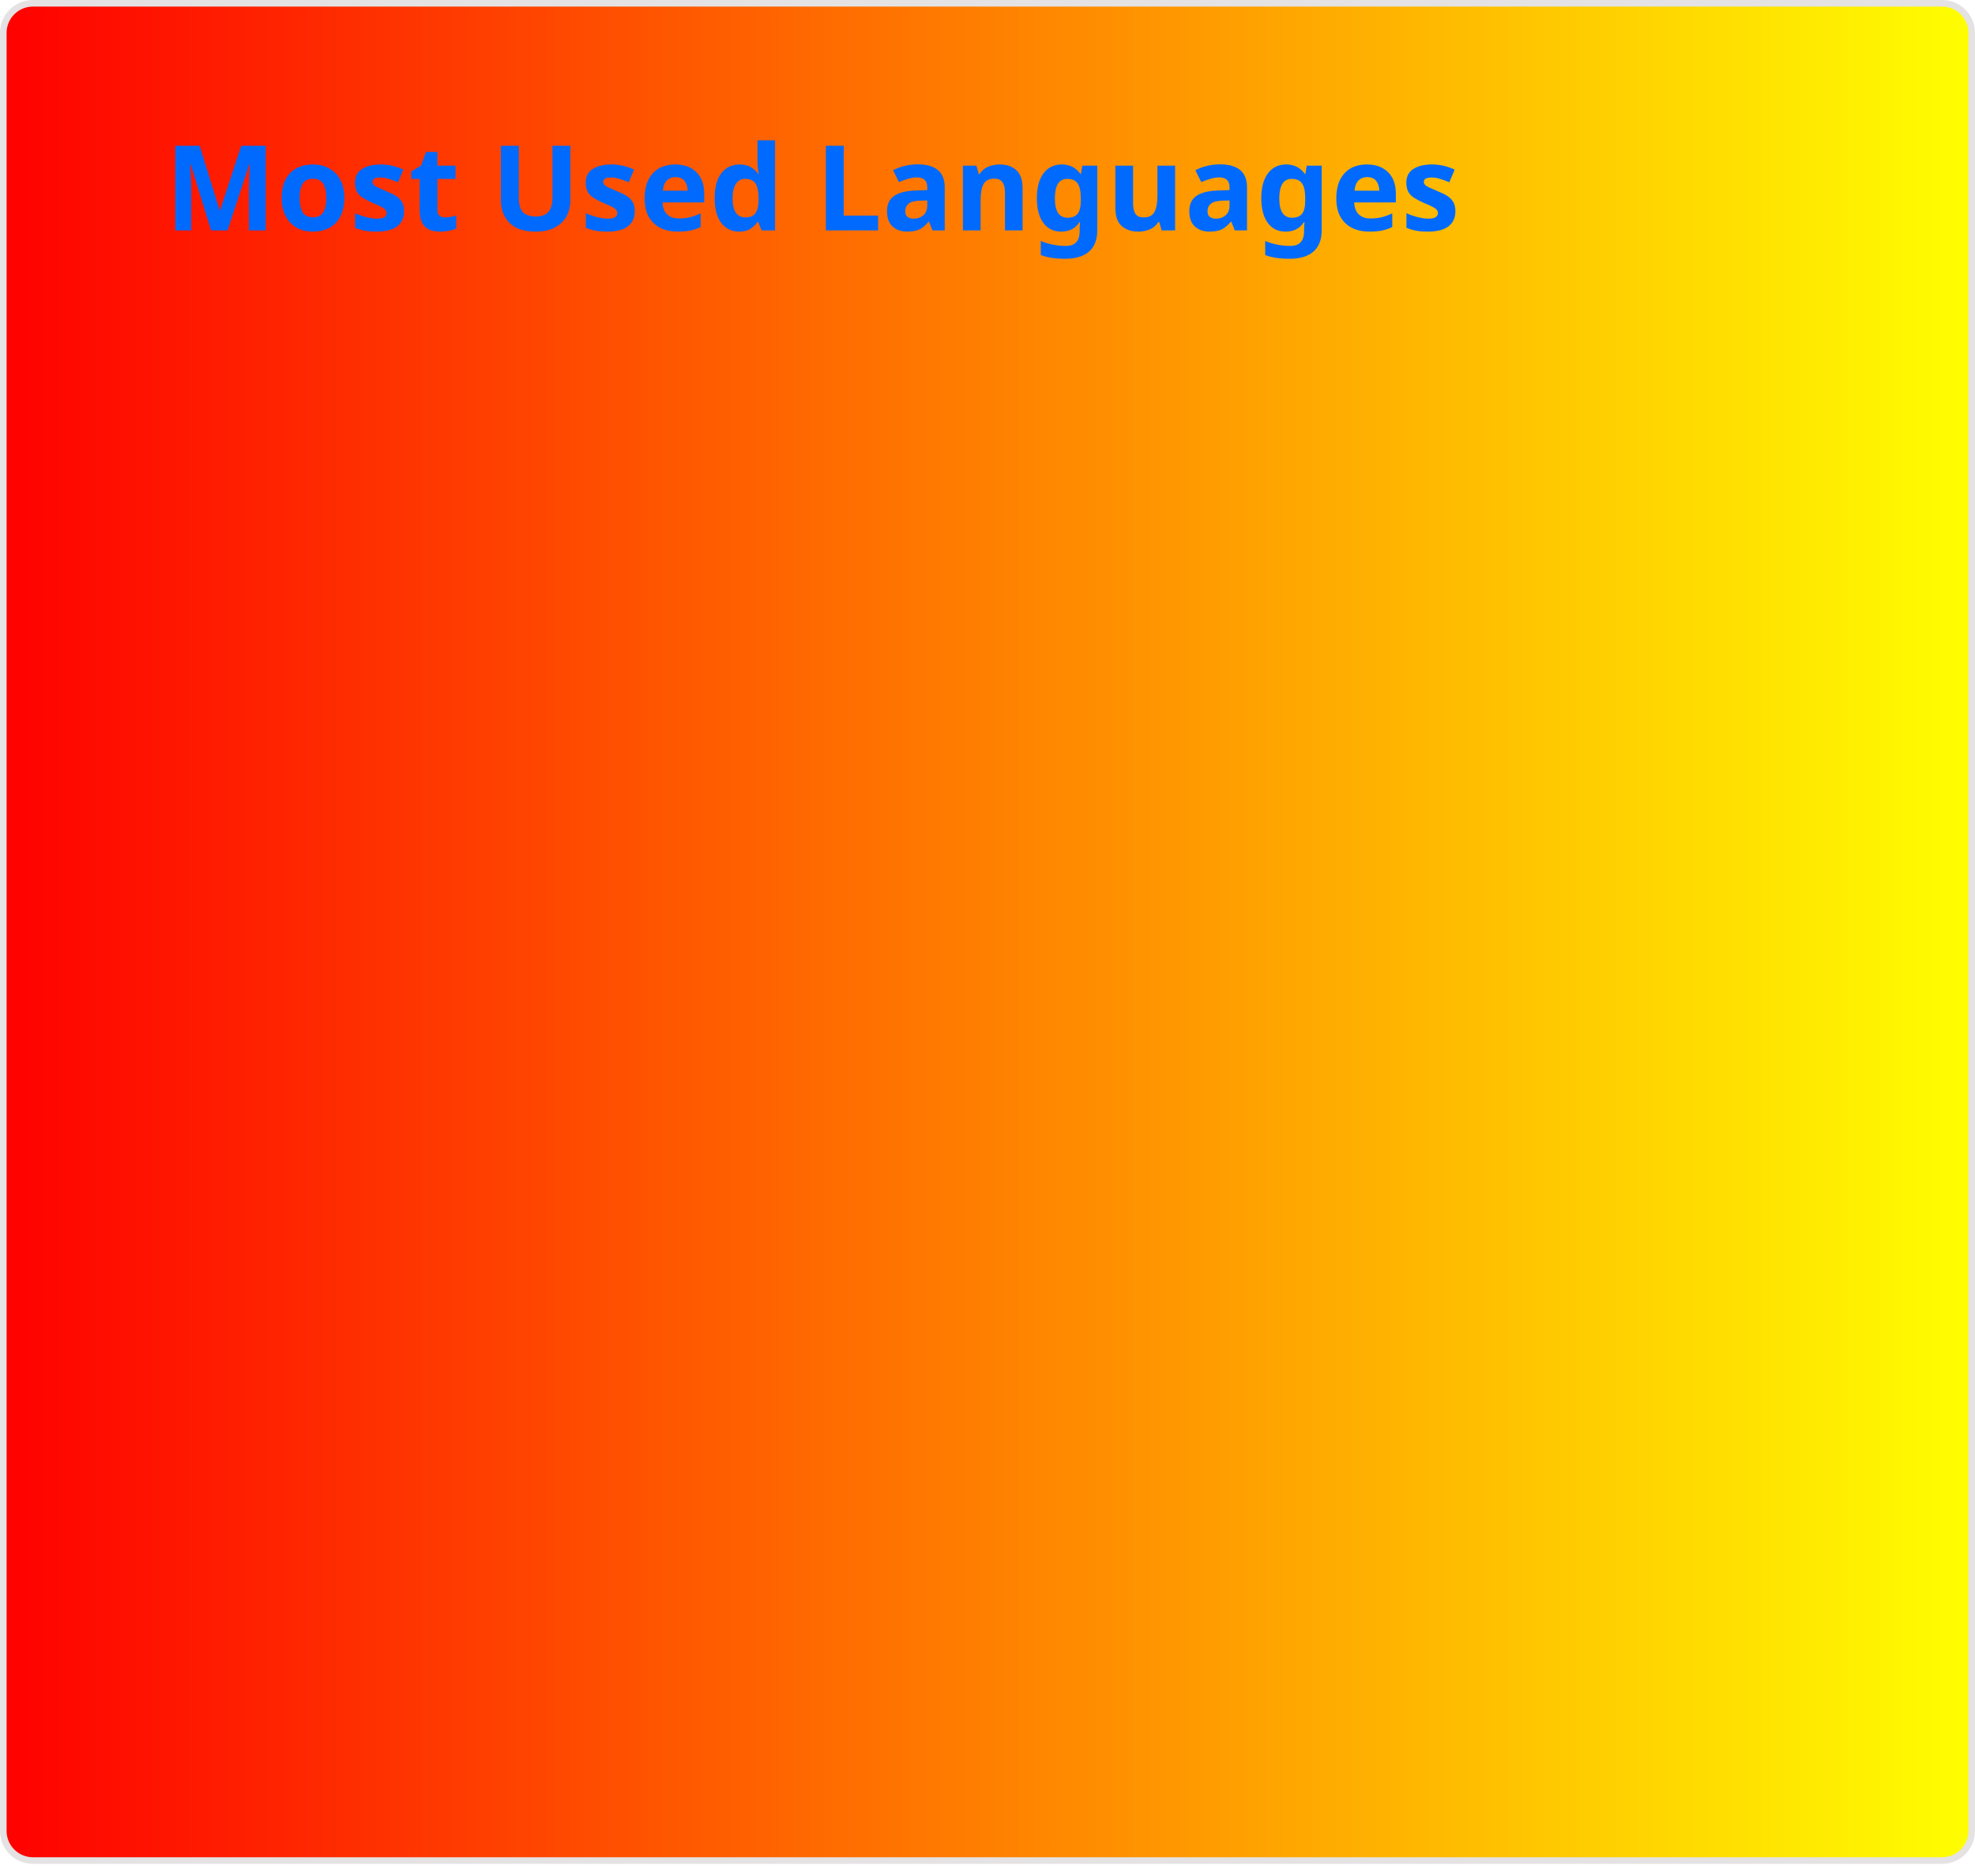
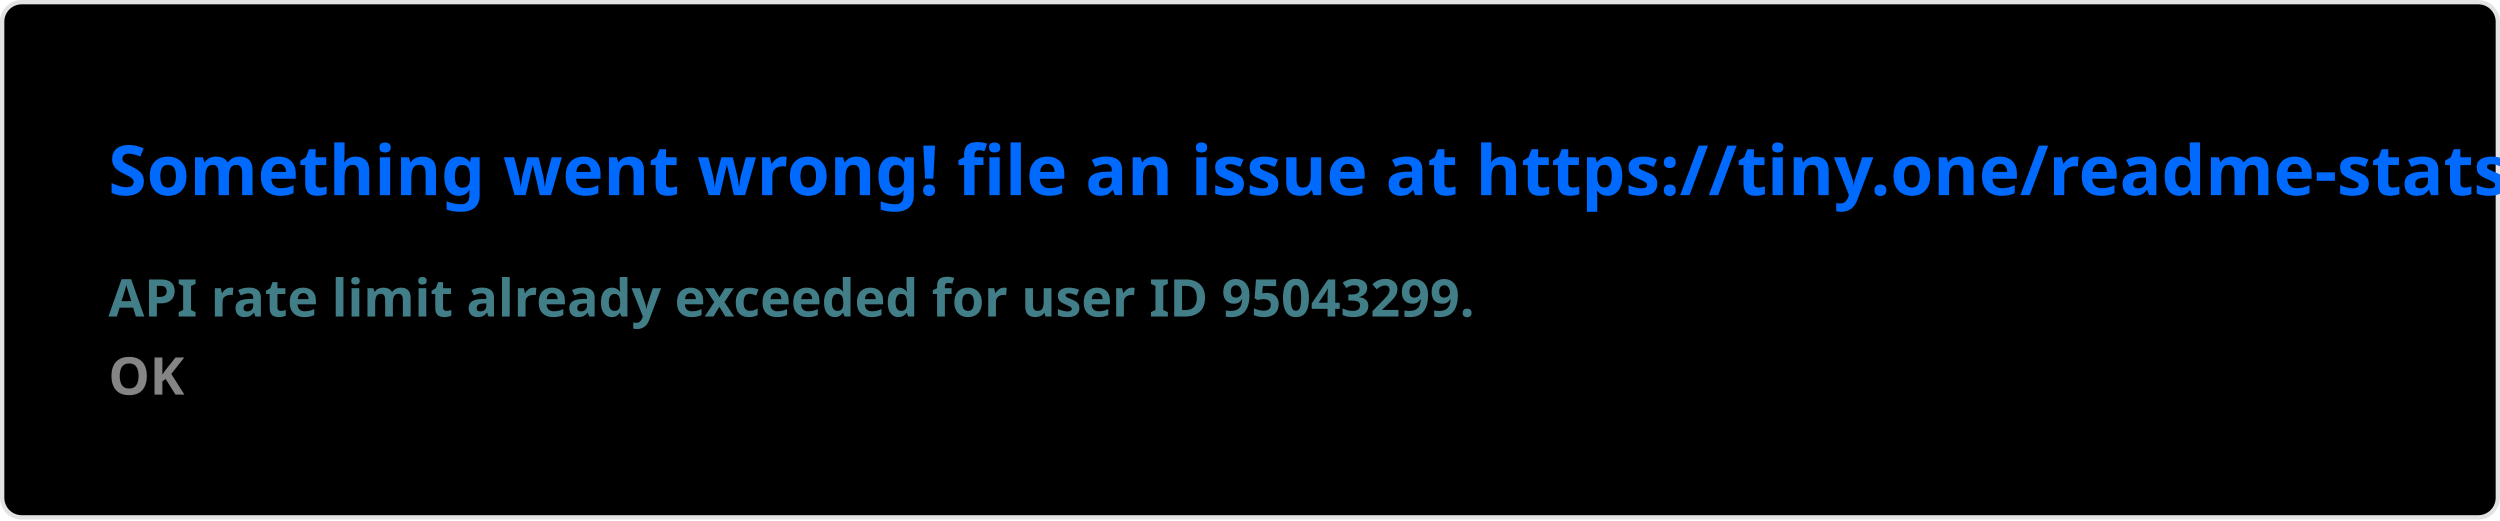
- <svg xmlns="http://www.w3.org/2000/svg" width="300" height="285" viewBox="0 0 300 285" fill="none" role="img" aria-labelledby="descId">
+ <svg xmlns="http://www.w3.org/2000/svg" width="576.5" height="120" viewBox="0 0 576.5 120" fill="DEG,FF0000,FFFF00">
  <style>
-           .header {
-             font: 600 18px 'Segoe UI', Ubuntu, Sans-Serif;
-             fill: #006AFF;
-             animation: fadeInAnimation 0.8s ease-in-out forwards;
-           }
-           @supports(-moz-appearance: auto) {
-             /* Selector detects Firefox */
-             .header { font-size: 15.5px; }
-           }
-           
-     @keyframes slideInAnimation {
-       from {
-         width: 0;
-       }
-       to {
-         width: calc(100%-100px);
-       }
-     }
-     @keyframes growWidthAnimation {
-       from {
-         width: 0;
-       }
-       to {
-         width: 100%;
-       }
-     }
-     .stat {
-       font: 600 14px 'Segoe UI', Ubuntu, "Helvetica Neue", Sans-Serif; fill: #417E87;
-     }
-     @supports(-moz-appearance: auto) {
-       /* Selector detects Firefox */
-       .stat { font-size:12px; }
-     }
-     .bold { font-weight: 700 }
-     .lang-name {
-       font: 400 11px "Segoe UI", Ubuntu, Sans-Serif;
-       fill: #417E87;
-     }
-     .stagger {
-       opacity: 0;
-       animation: fadeInAnimation 0.3s ease-in-out forwards;
-     }
-     #rect-mask rect{
-       animation: slideInAnimation 1s ease-in-out forwards;
-     }
-     .lang-progress{
-       animation: growWidthAnimation 0.6s ease-in-out forwards;
-     }
-     
- 
-           
-       /* Animations */
-       @keyframes scaleInAnimation {
-         from {
-           transform: translate(-5px, 5px) scale(0);
-         }
-         to {
-           transform: translate(-5px, 5px) scale(1);
-         }
-       }
-       @keyframes fadeInAnimation {
-         from {
-           opacity: 0;
-         }
-         to {
-           opacity: 1;
-         }
-       }
-     
-           
-         </style>
-   <defs>
-     <linearGradient id="gradient" gradientTransform="rotate(DEG)" gradientUnits="userSpaceOnUse">
-       <stop offset="0%" stop-color="#FF0000" />,<stop offset="100%" stop-color="#FFFF00" />
-     </linearGradient>
-   </defs>
-   <rect data-testid="card-bg" x="0.5" y="0.5" rx="4.5" height="99%" stroke="#e4e2e2" width="299" fill="url(#gradient)" stroke-opacity="1" />
-   <g data-testid="card-title" transform="translate(25, 35)">
-     <g transform="translate(0, 0)">
-       <text x="0" y="0" class="header" data-testid="header">Most Used Languages</text>
-     </g>
-   </g>
-   <g data-testid="main-card-body" transform="translate(0, 55)">
-     <svg data-testid="lang-items" x="25">
-       <g transform="translate(0, 0)">
-         <g class="stagger" style="animation-delay: 450ms">
-           <text data-testid="lang-name" x="2" y="15" class="lang-name">HTML</text>
-           <text x="215" y="34" class="lang-name">74.02%</text>
-           <svg width="205" x="0" y="25">
-             <rect rx="5" ry="5" x="0" y="0" width="205" height="8" fill="#ddd" />
-             <svg data-testid="lang-progress" width="74.022%">
-               <rect height="8" fill="#e34c26" rx="5" ry="5" x="0" y="0" class="lang-progress" style="animation-delay: 750ms;" />
-             </svg>
-           </svg>
-         </g>
-       </g>
-       <g transform="translate(0, 40)">
-         <g class="stagger" style="animation-delay: 600ms">
-           <text data-testid="lang-name" x="2" y="15" class="lang-name">JavaScript</text>
-           <text x="215" y="34" class="lang-name">14.71%</text>
-           <svg width="205" x="0" y="25">
-             <rect rx="5" ry="5" x="0" y="0" width="205" height="8" fill="#ddd" />
-             <svg data-testid="lang-progress" width="14.714%">
-               <rect height="8" fill="#f1e05a" rx="5" ry="5" x="0" y="0" class="lang-progress" style="animation-delay: 900ms;" />
-             </svg>
-           </svg>
-         </g>
-       </g>
-       <g transform="translate(0, 80)">
-         <g class="stagger" style="animation-delay: 750ms">
-           <text data-testid="lang-name" x="2" y="15" class="lang-name">CSS</text>
-           <text x="215" y="34" class="lang-name">8.04%</text>
-           <svg width="205" x="0" y="25">
-             <rect rx="5" ry="5" x="0" y="0" width="205" height="8" fill="#ddd" />
-             <svg data-testid="lang-progress" width="8.044%">
-               <rect height="8" fill="#663399" rx="5" ry="5" x="0" y="0" class="lang-progress" style="animation-delay: 1050ms;" />
-             </svg>
-           </svg>
-         </g>
-       </g>
-       <g transform="translate(0, 120)">
-         <g class="stagger" style="animation-delay: 900ms">
-           <text data-testid="lang-name" x="2" y="15" class="lang-name">Python</text>
-           <text x="215" y="34" class="lang-name">1.73%</text>
-           <svg width="205" x="0" y="25">
-             <rect rx="5" ry="5" x="0" y="0" width="205" height="8" fill="#ddd" />
-             <svg data-testid="lang-progress" width="2%">
-               <rect height="8" fill="#3572A5" rx="5" ry="5" x="0" y="0" class="lang-progress" style="animation-delay: 1200ms;" />
-             </svg>
-           </svg>
-         </g>
-       </g>
-       <g transform="translate(0, 160)">
-         <g class="stagger" style="animation-delay: 1050ms">
-           <text data-testid="lang-name" x="2" y="15" class="lang-name">TypeScript</text>
-           <text x="215" y="34" class="lang-name">1.49%</text>
-           <svg width="205" x="0" y="25">
-             <rect rx="5" ry="5" x="0" y="0" width="205" height="8" fill="#ddd" />
-             <svg data-testid="lang-progress" width="2%">
-               <rect height="8" fill="#3178c6" rx="5" ry="5" x="0" y="0" class="lang-progress" style="animation-delay: 1350ms;" />
-             </svg>
-           </svg>
-         </g>
-       </g>
-     </svg>
-   </g>
+     .text { font: 600 16px 'Segoe UI', Ubuntu, Sans-Serif; fill: #006AFF }
+     .small { font: 600 12px 'Segoe UI', Ubuntu, Sans-Serif; fill: #417E87 }
+     .gray { fill: #858585 }
+     </style>
+   <rect x="0.5" y="0.5" width="575.5" height="99%" rx="4.5" fill="DEG,FF0000,FFFF00" stroke="#e4e2e2" />
+   <text x="25" y="45" class="text">Something went wrong! file an issue at https://tiny.one/readme-stats</text>
+   <text data-testid="message" x="25" y="55" class="text small">
+     <tspan x="25" dy="18">API rate limit already exceeded for user ID 95043299.</tspan>
+     <tspan x="25" dy="18" class="gray">OK</tspan>
+   </text>
</svg>
